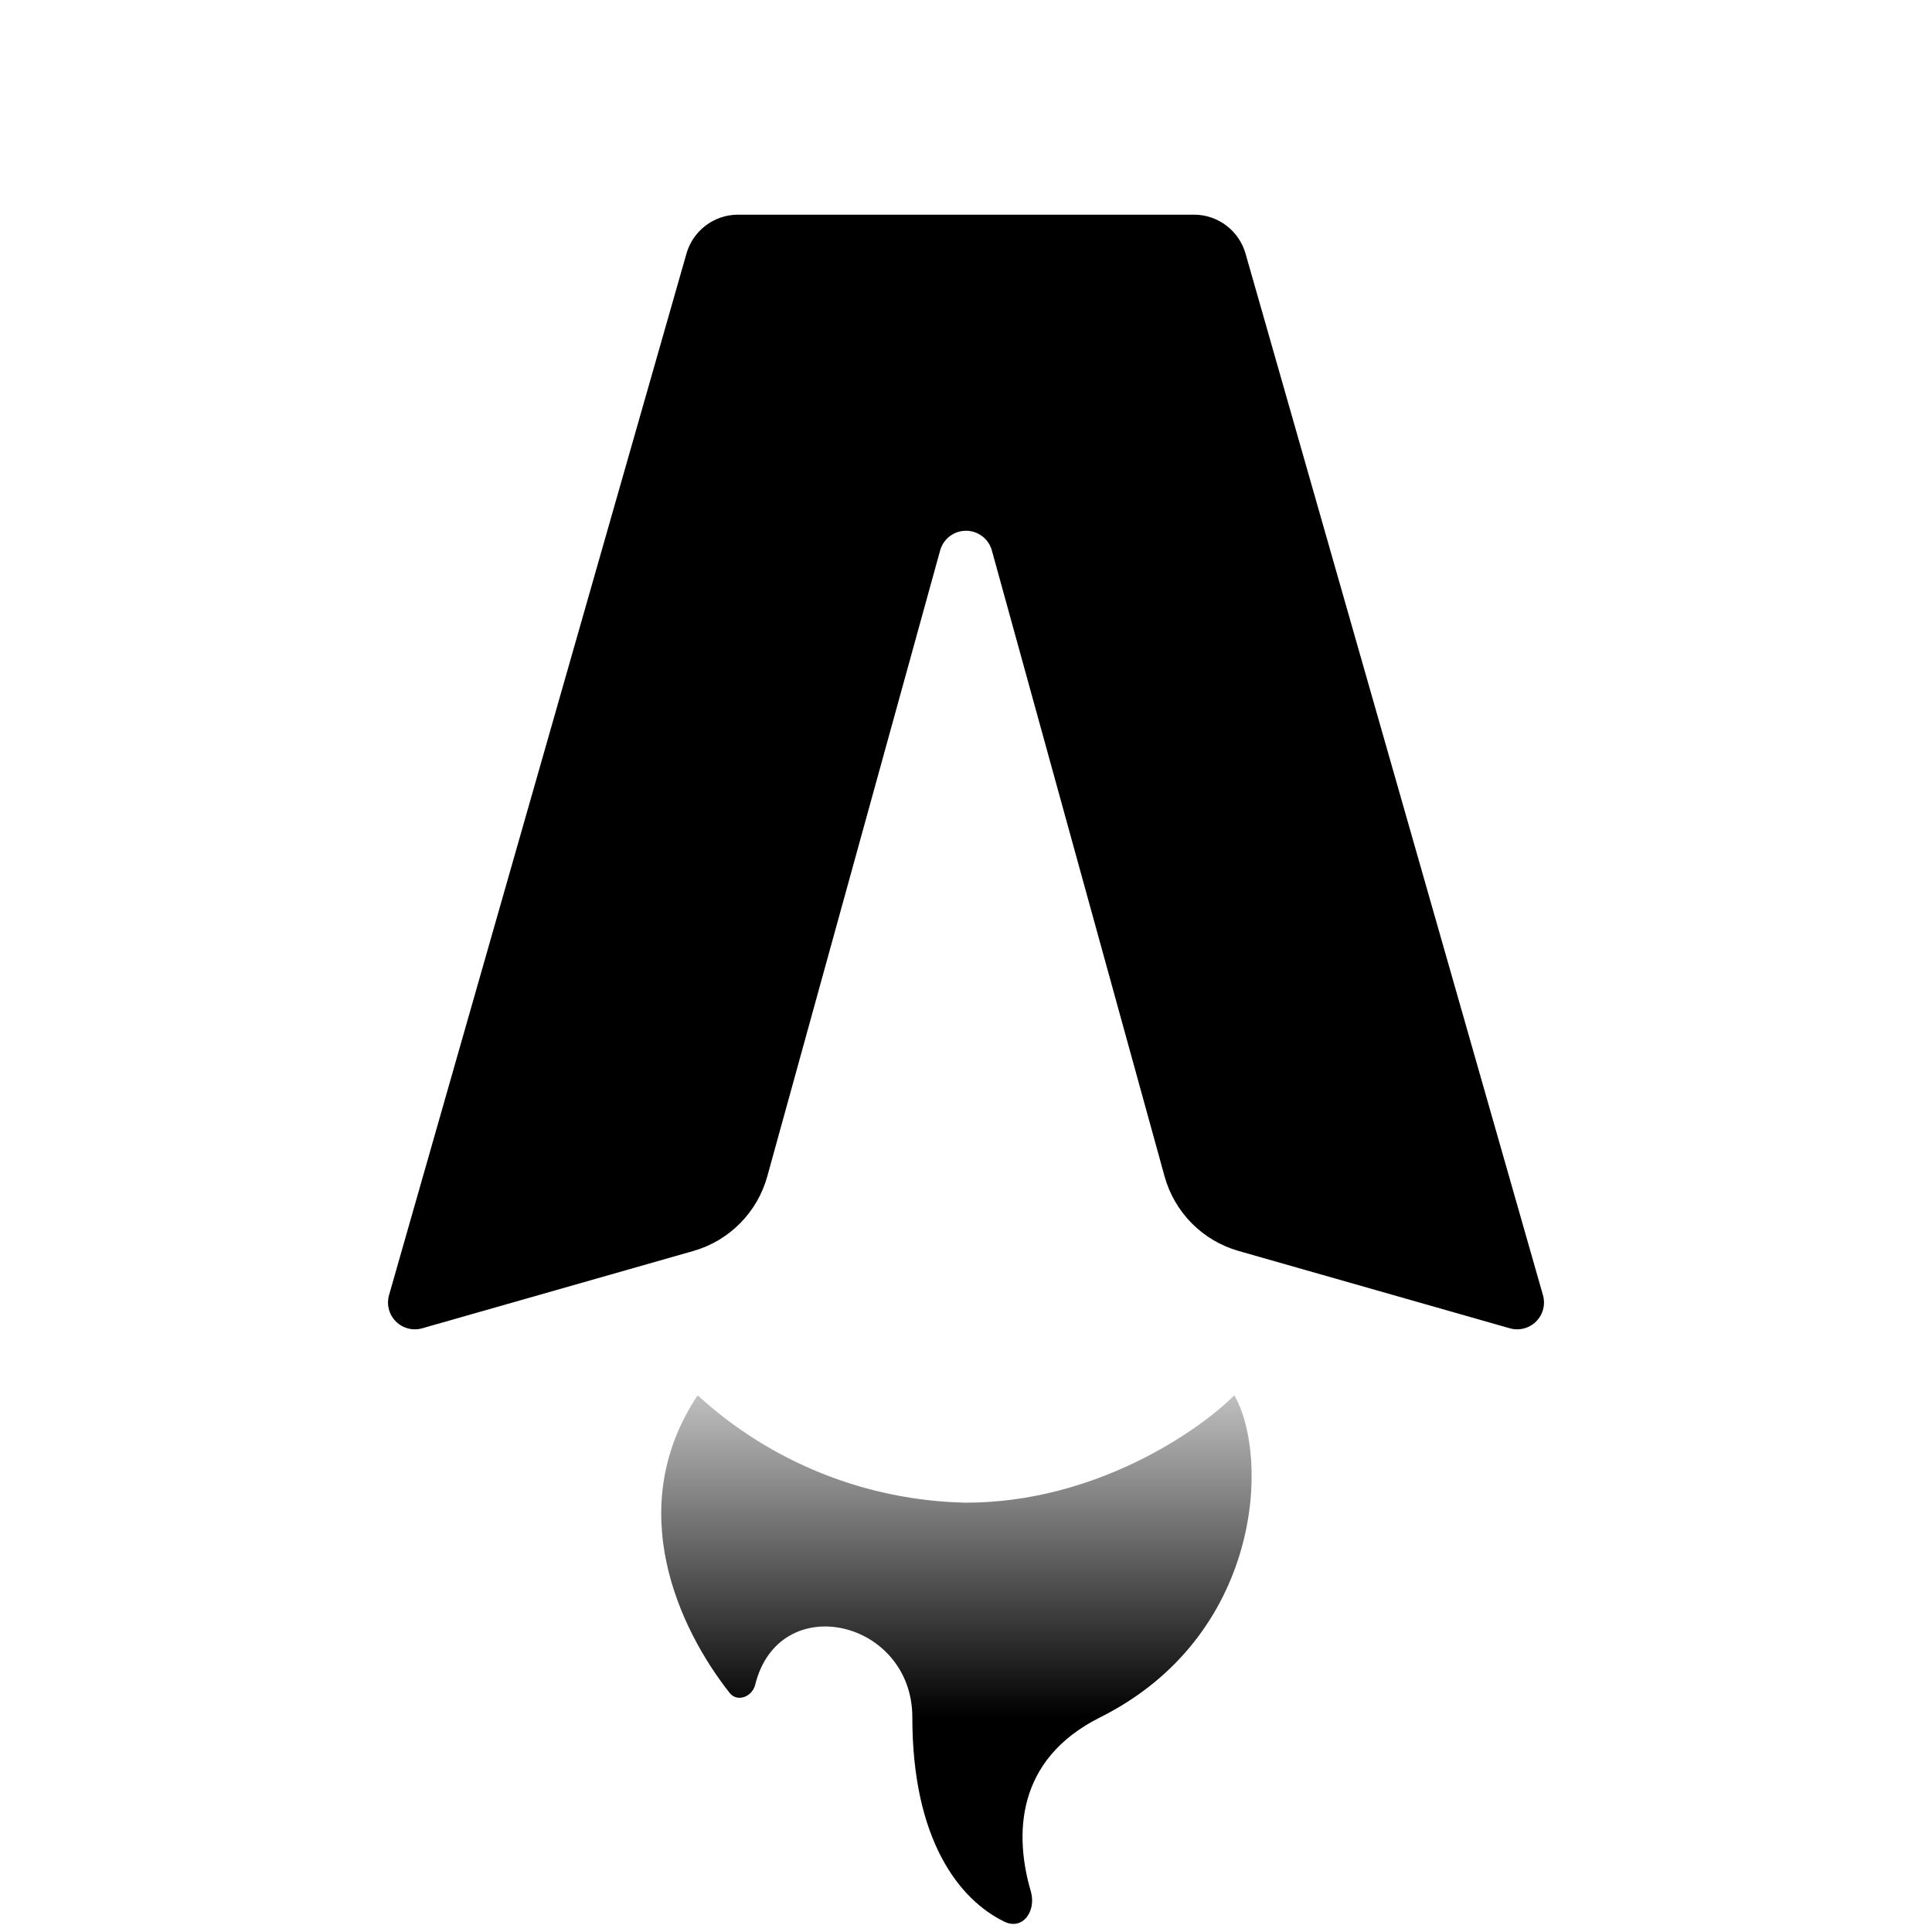
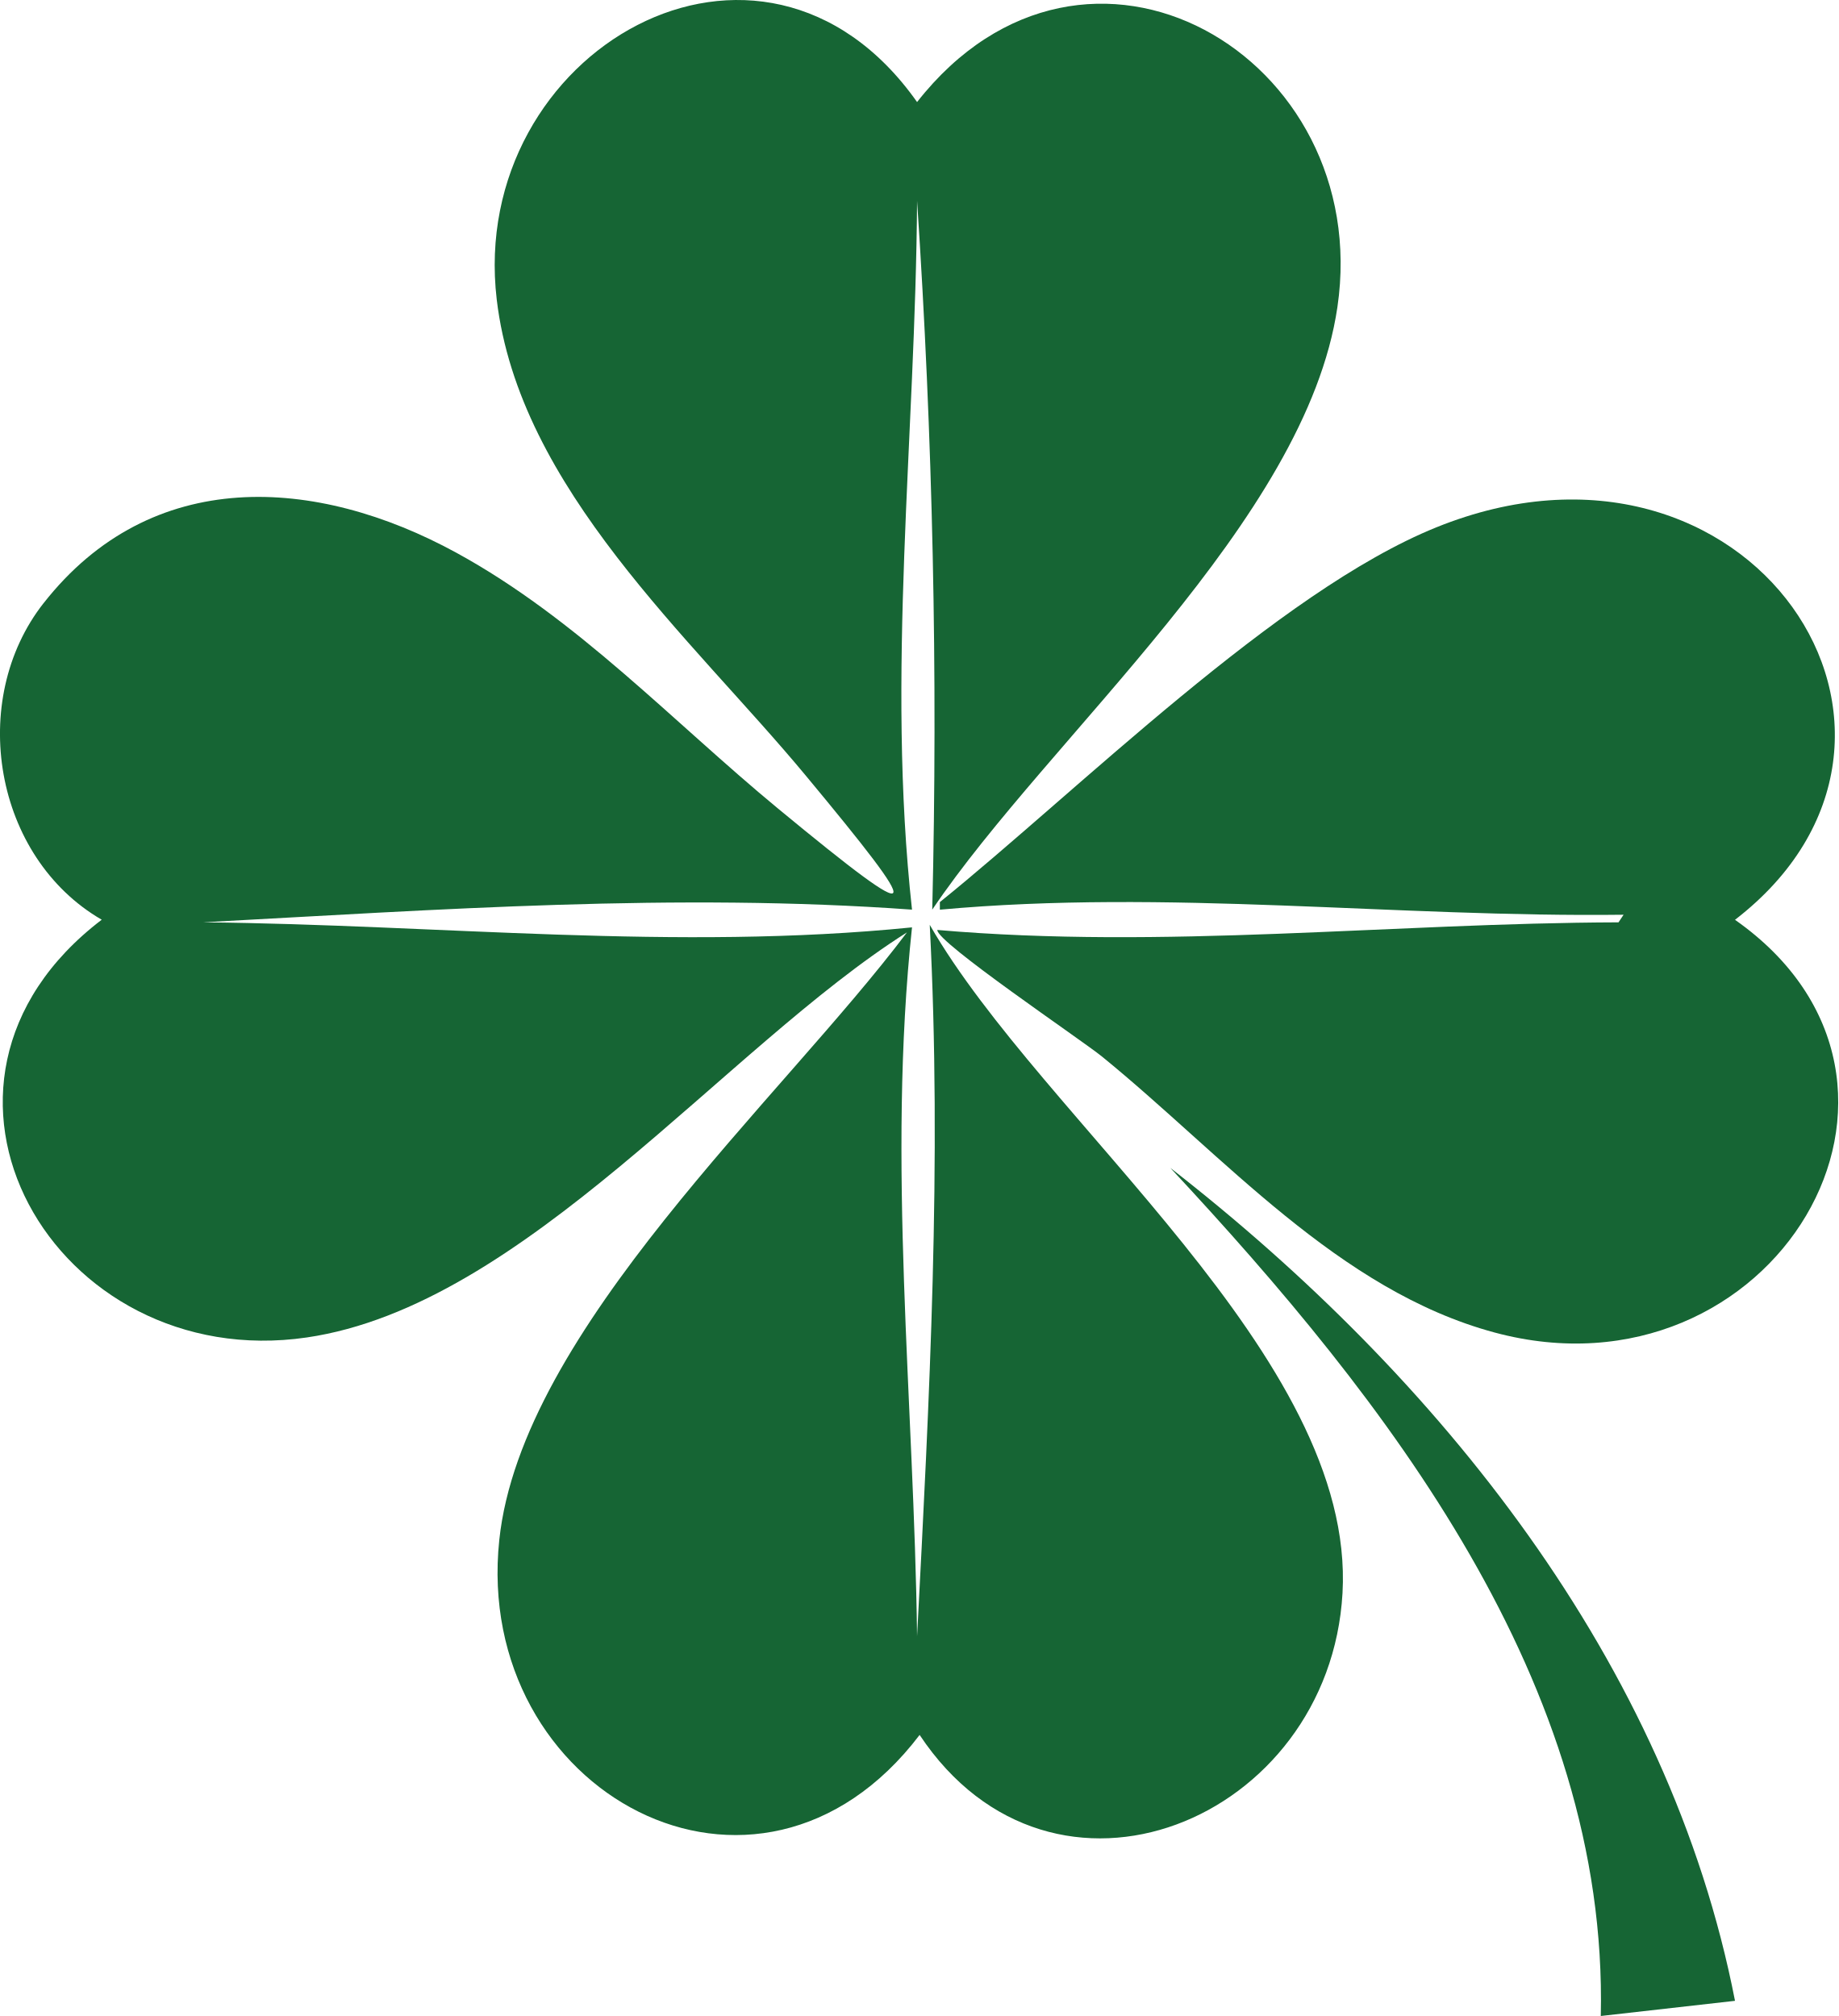
- <svg xmlns="http://www.w3.org/2000/svg" fill="none" viewBox="0 0 36 36">
-   <path fill="#000" d="M22.25 4h-8.5a1 1 0 0 0-.96.73l-5.54 19.4a.5.5 0 0 0 .62.62l5.05-1.44a2 2 0 0 0 1.38-1.4l3.22-11.66a.5.5 0 0 1 .96 0l3.22 11.67a2 2 0 0 0 1.38 1.39l5.05 1.44a.5.5 0 0 0 .62-.62l-5.54-19.4a1 1 0 0 0-.96-.73Z" />
-   <path fill="url(#gradient)" d="M18 28a7.63 7.63 0 0 1-5-2c-1.4 2.1-.35 4.35.6 5.55.14.17.41.07.47-.15.44-1.8 2.93-1.22 2.93.6 0 2.28.87 3.4 1.72 3.81.34.16.59-.2.49-.56-.31-1.05-.29-2.46 1.29-3.25 3-1.5 3.17-4.83 2.5-6-.67.67-2.6 2-5 2Z" />
+ <svg xmlns="http://www.w3.org/2000/svg" id="44 Clover Icon" viewBox="0 0 483.2 530.04">
  <defs>
-     <linearGradient id="gradient" x1="16" x2="16" y1="32" y2="24" gradientUnits="userSpaceOnUse">
-       <stop stop-color="#000" />
-       <stop offset="1" stop-color="#000" stop-opacity="0" />
-     </linearGradient>
+     <style>
+       .cls-1 {
+         fill: #166534;
+       }
+     </style>
  </defs>
-   <style>
-     @media (prefers-color-scheme:dark){:root{filter:invert(100%)}}
-   </style>
+   <path class="cls-1" d="M11.43,158.62c28.38-36.24,71.67-33.43,108.5-13.31,31.76,17.35,56.86,44.38,84.53,67.23,39.74,32.82,38.74,29.2,7.32-8.65-30.08-36.24-75.33-75.41-81.21-125.14-7.72-65.31,69.6-109.88,110.49-51.92,44.39-56.54,120.19-12.08,110.49,53.91-8.27,56.3-75.66,112.74-106.5,158.42,1.51-62.13.14-124.35-3.99-186.37-.4,62.08-8.15,124.47-1.33,186.37-62.07-4.48-124.38,0-186.37,3.33,62.09.61,124.34,7.58,186.37,1.33-6.6,61.88.54,124.31,1.33,186.37,3.25-62.26,6.56-124.7,3.33-187.04,29.59,51.57,112.03,113.6,108.5,175.72-3.4,59.74-76.07,90.05-111.16,37.27-42.56,56-117.48,15-110.49-51.25,5.83-55.25,74.25-115.97,107.16-159.75-48,30.39-100.51,98.12-157.75,106.5-66.34,9.71-110.65-66.59-53.91-109.83-28.37-16.44-35.31-57.67-15.31-83.2Z" />
+   <path class="cls-1" d="M247.06,237.17c36.4-29.39,88.81-81.66,130.46-98.51,82.25-33.29,141.23,54.82,78.54,103.17,61.1,42.93,9.86,128.21-63.23,108.5-41.09-11.08-71.33-46.64-103.17-72.55-5.32-4.33-43.66-30.16-43.27-33.28,59.68,5.17,119.34-1.82,179.05-2l1.33-2c-59.92.74-119.85-6.8-179.72-1.33v-2Z" />
+   <path class="cls-1" d="M307.63,307.06c70.51,54.87,131.11,130,148.43,218.99l-35.28,3.99c1.99-87.42-56.14-161.82-113.15-222.98Z" />
</svg>
